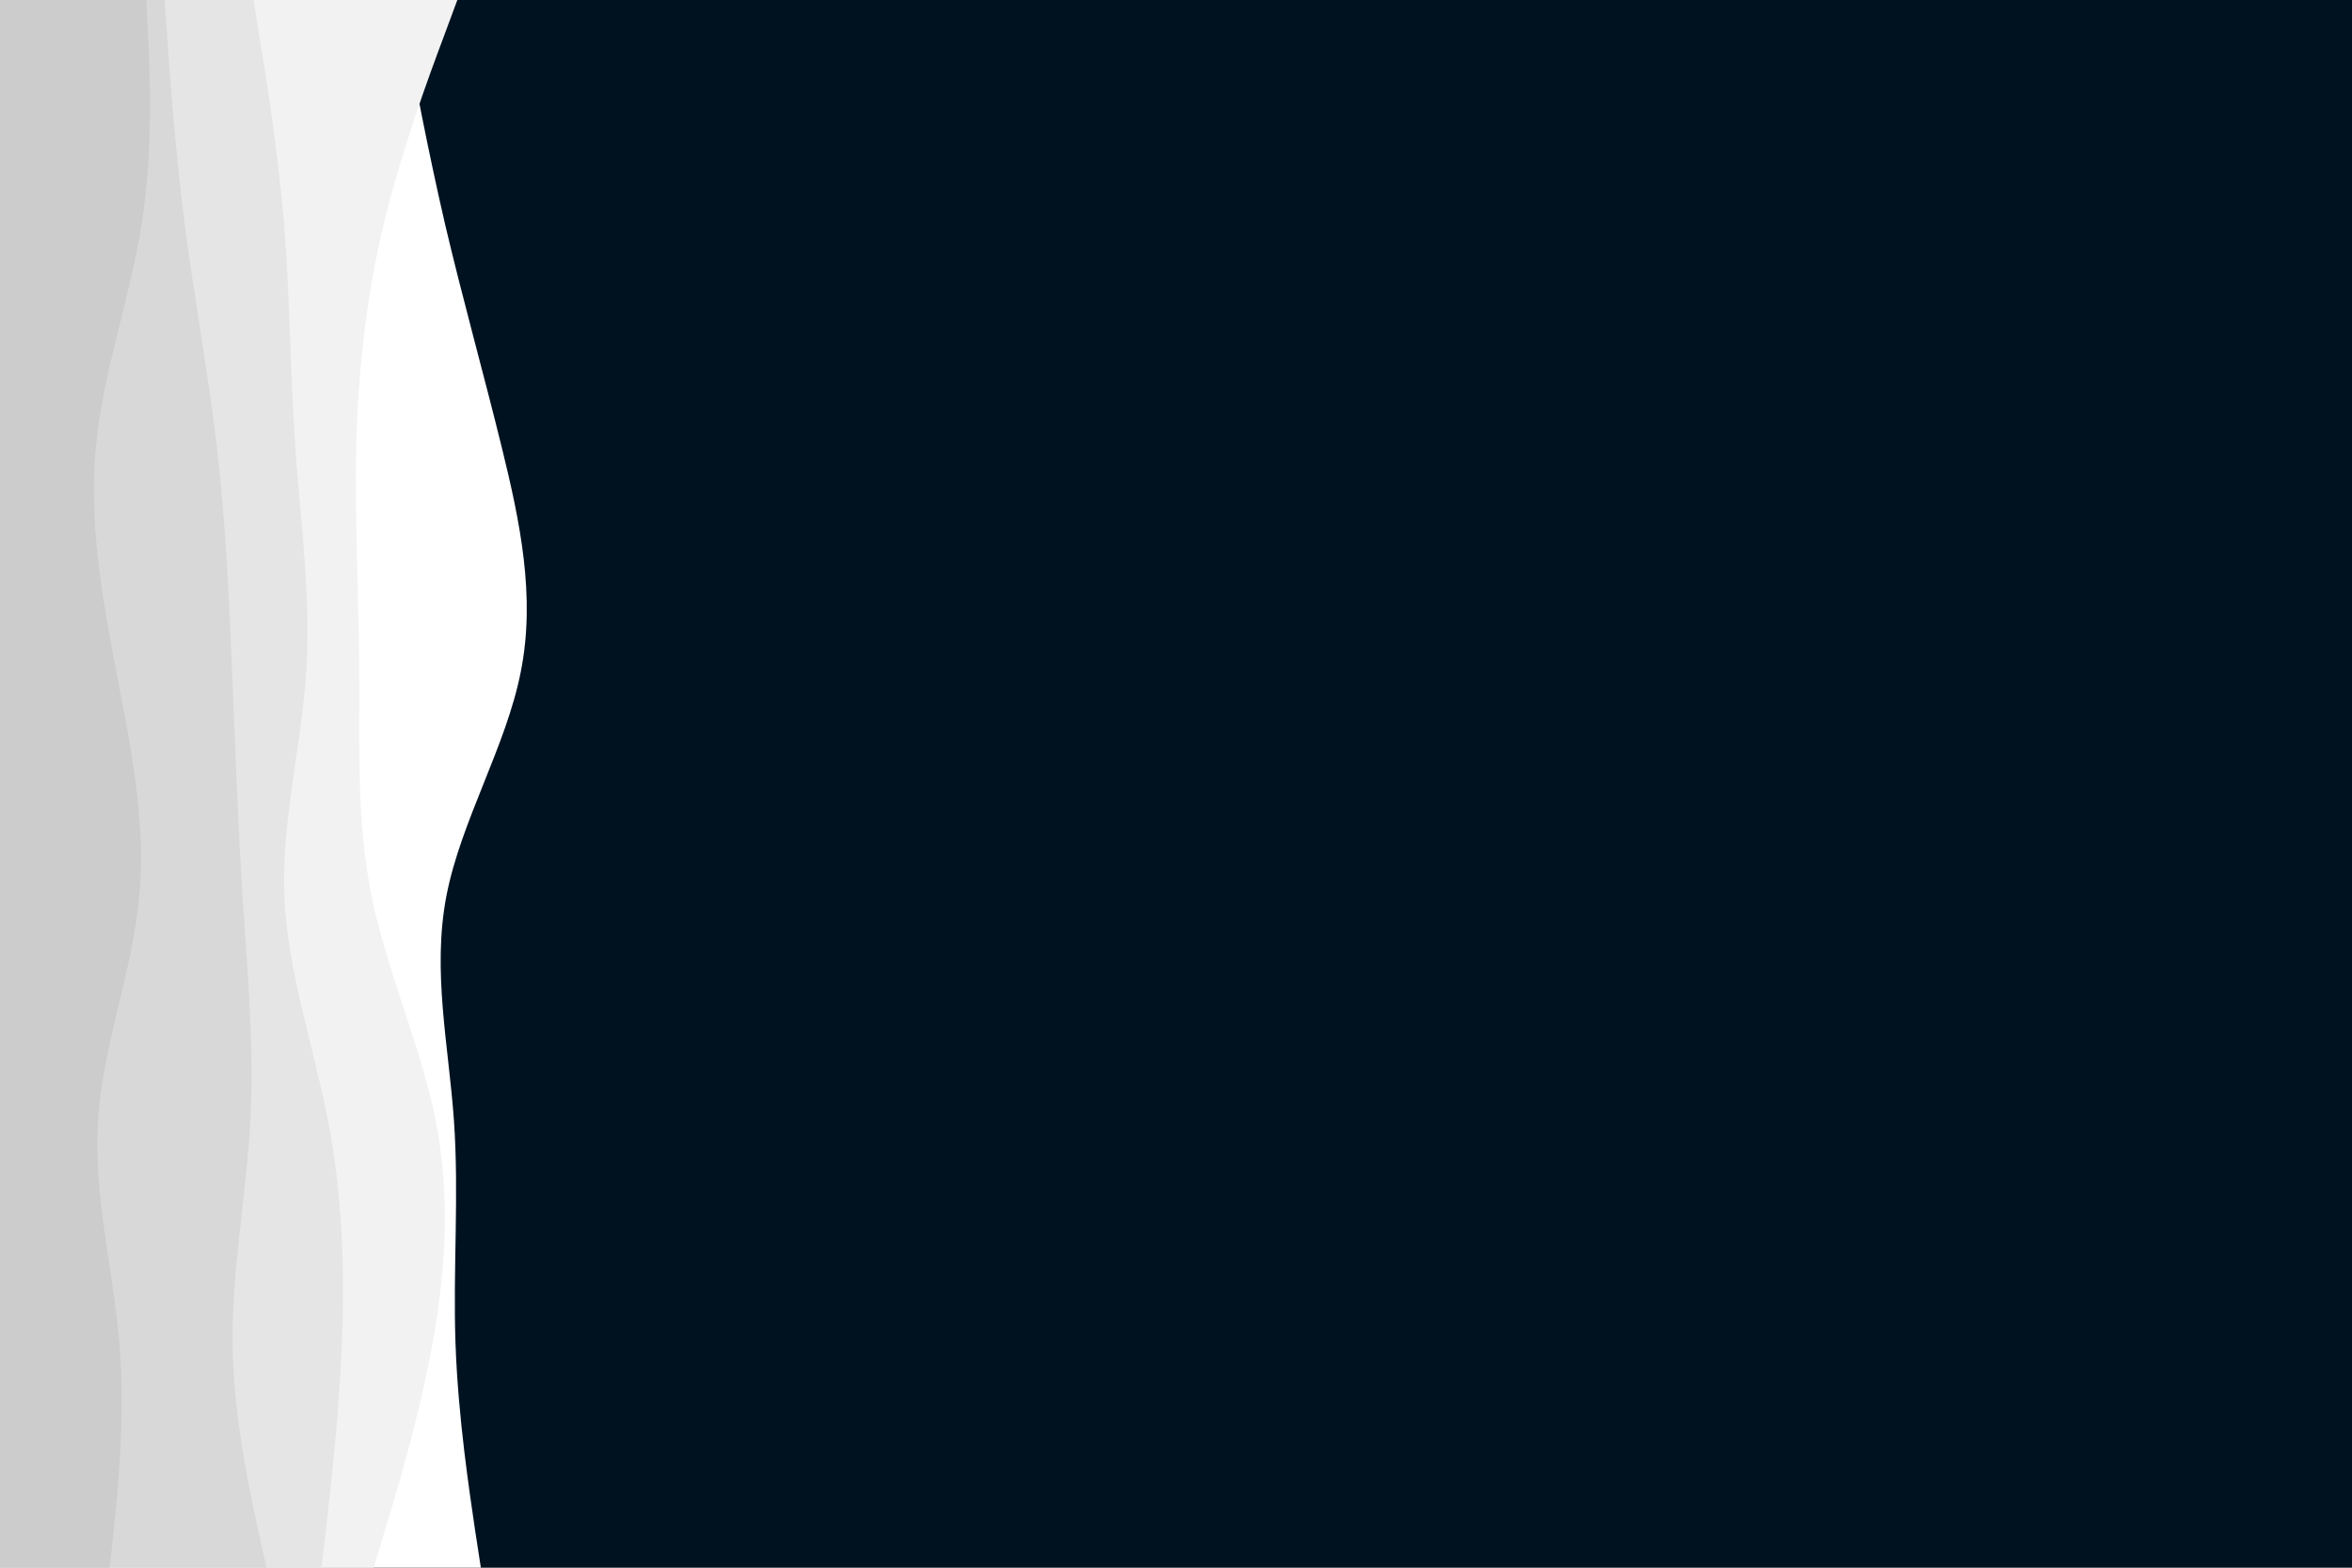
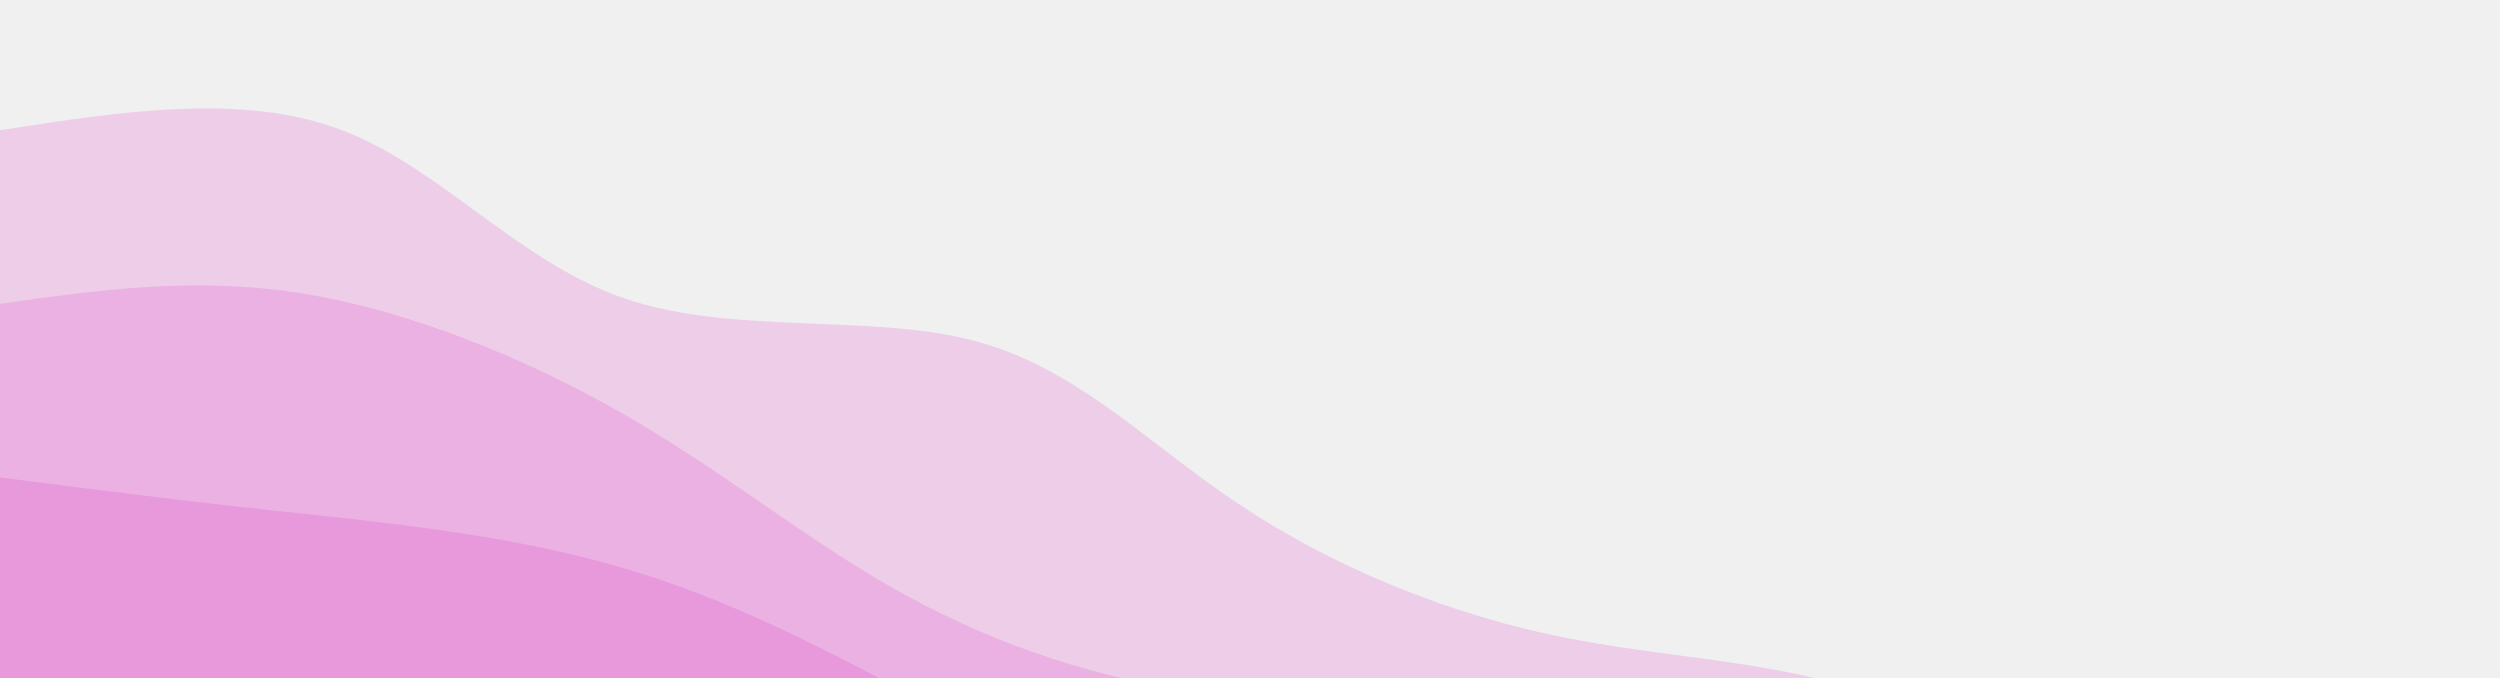
- <svg xmlns="http://www.w3.org/2000/svg" id="visual" viewBox="0 0 900 600" width="900" height="600" version="1.1">
-   <rect x="0" y="0" width="900" height="600" fill="#001220" />
-   <path d="M153 0L155.7 14.3C158.3 28.7 163.7 57.3 170.3 85.8C177 114.3 185 142.7 192 171.2C199 199.7 205 228.3 199.3 257C193.7 285.7 176.3 314.3 170.8 343C165.3 371.7 171.7 400.3 173.7 428.8C175.7 457.3 173.3 485.7 174.3 514.2C175.3 542.7 179.7 571.3 181.8 585.7L184 600L0 600L0 585.7C0 571.3 0 542.7 0 514.2C0 485.7 0 457.3 0 428.8C0 400.3 0 371.7 0 343C0 314.3 0 285.7 0 257C0 228.3 0 199.7 0 171.2C0 142.7 0 114.3 0 85.8C0 57.3 0 28.7 0 14.3L0 0Z" fill="#ffffff" />
-   <path d="M175 0L169.7 14.3C164.3 28.7 153.7 57.3 146.8 85.8C140 114.3 137 142.7 136.3 171.2C135.7 199.7 137.3 228.3 137.5 257C137.7 285.7 136.3 314.3 142.2 343C148 371.7 161 400.3 166.7 428.8C172.3 457.3 170.7 485.7 165.5 514.2C160.3 542.7 151.7 571.3 147.3 585.7L143 600L0 600L0 585.7C0 571.3 0 542.7 0 514.2C0 485.7 0 457.3 0 428.8C0 400.3 0 371.7 0 343C0 314.3 0 285.7 0 257C0 228.3 0 199.7 0 171.2C0 142.7 0 114.3 0 85.8C0 57.3 0 28.7 0 14.3L0 0Z" fill="#f2f2f2" />
-   <path d="M97 0L99.3 14.3C101.7 28.7 106.3 57.3 108.7 85.8C111 114.3 111 142.7 113 171.2C115 199.7 119 228.3 117.2 257C115.3 285.7 107.7 314.3 108.8 343C110 371.7 120 400.3 125.5 428.8C131 457.3 132 485.7 130.8 514.2C129.7 542.7 126.3 571.3 124.7 585.7L123 600L0 600L0 585.7C0 571.3 0 542.7 0 514.2C0 485.7 0 457.3 0 428.8C0 400.3 0 371.7 0 343C0 314.3 0 285.7 0 257C0 228.3 0 199.7 0 171.2C0 142.7 0 114.3 0 85.8C0 57.3 0 28.7 0 14.3L0 0Z" fill="#e5e5e5" />
-   <path d="M63 0L64 14.3C65 28.7 67 57.3 70.7 85.8C74.3 114.3 79.7 142.7 83 171.2C86.3 199.7 87.7 228.3 88.8 257C90 285.7 91 314.3 92.8 343C94.7 371.7 97.3 400.3 95.8 428.8C94.3 457.3 88.7 485.7 89 514.2C89.3 542.7 95.7 571.3 98.8 585.7L102 600L0 600L0 585.7C0 571.3 0 542.7 0 514.2C0 485.7 0 457.3 0 428.8C0 400.3 0 371.7 0 343C0 314.3 0 285.7 0 257C0 228.3 0 199.7 0 171.2C0 142.7 0 114.3 0 85.8C0 57.3 0 28.7 0 14.3L0 0Z" fill="#d8d8d8" />
-   <path d="M56 0L56.7 14.3C57.3 28.7 58.7 57.3 54.2 85.8C49.7 114.3 39.3 142.7 36.7 171.2C34 199.7 39 228.3 44.5 257C50 285.7 56 314.3 53.3 343C50.7 371.7 39.3 400.3 37.5 428.8C35.7 457.3 43.3 485.7 45.7 514.2C48 542.7 45 571.3 43.5 585.7L42 600L0 600L0 585.7C0 571.3 0 542.7 0 514.2C0 485.7 0 457.3 0 428.8C0 400.3 0 371.7 0 343C0 314.3 0 285.7 0 257C0 228.3 0 199.7 0 171.2C0 142.7 0 114.3 0 85.8C0 57.3 0 28.7 0 14.3L0 0Z" fill="#cccccc" />
+ <svg xmlns="http://www.w3.org/2000/svg" width="100%" height="100%" id="svg" viewBox="0 0 1440 390" class="transition duration-300 ease-in-out delay-150">
+   <path d="M 0,400 L 0,75 C 69.942,64.141 139.883,53.282 197,75 C 254.117,96.718 298.409,151.012 360,172 C 421.591,192.988 500.483,180.669 560,196 C 619.517,211.331 659.661,254.312 713,290 C 766.339,325.688 832.874,354.081 905,368 C 977.126,381.919 1054.841,381.363 1113,417 C 1171.159,452.637 1209.76,524.468 1261,561 C 1312.24,597.532 1376.12,598.766 1440,600 L 1440,400 L 0,400 Z" stroke="none" stroke-width="0" fill="#e899dc" fill-opacity="0.4" class="transition-all duration-300 ease-in-out delay-150 path-0" />
+   <path d="M 0,400 L 0,175 C 56.066,167.065 112.133,159.131 174,169 C 235.867,178.869 303.536,206.542 360,239 C 416.464,271.458 461.723,308.702 513,338 C 564.277,367.298 621.571,388.652 689,399 C 756.429,409.348 833.991,408.691 905,438 C 976.009,467.309 1040.464,526.583 1091,558 C 1141.536,589.417 1178.153,592.976 1234,612 C 1289.847,631.024 1364.923,665.512 1440,700 L 1440,400 L 0,400 Z" stroke="none" stroke-width="0" fill="#e899dc" fill-opacity="0.53" class="transition-all duration-300 ease-in-out delay-150 path-1" />
+   <path d="M 0,400 L 0,275 C 48.34,281.242 96.68,287.484 157,294 C 217.32,300.516 289.619,307.306 355,326 C 420.381,344.694 478.845,375.292 544,411 C 609.155,446.708 681,487.527 750,516 C 819,544.473 885.155,560.601 930,577 C 974.845,593.399 998.381,610.069 1057,645 C 1115.619,679.931 1209.32,733.123 1279,762 C 1348.68,790.877 1394.34,795.438 1440,800 L 1440,400 L 0,400 Z" stroke="none" stroke-width="0" fill="#e899dc" fill-opacity="1" class="transition-all duration-300 ease-in-out delay-150 path-2" />
</svg>
